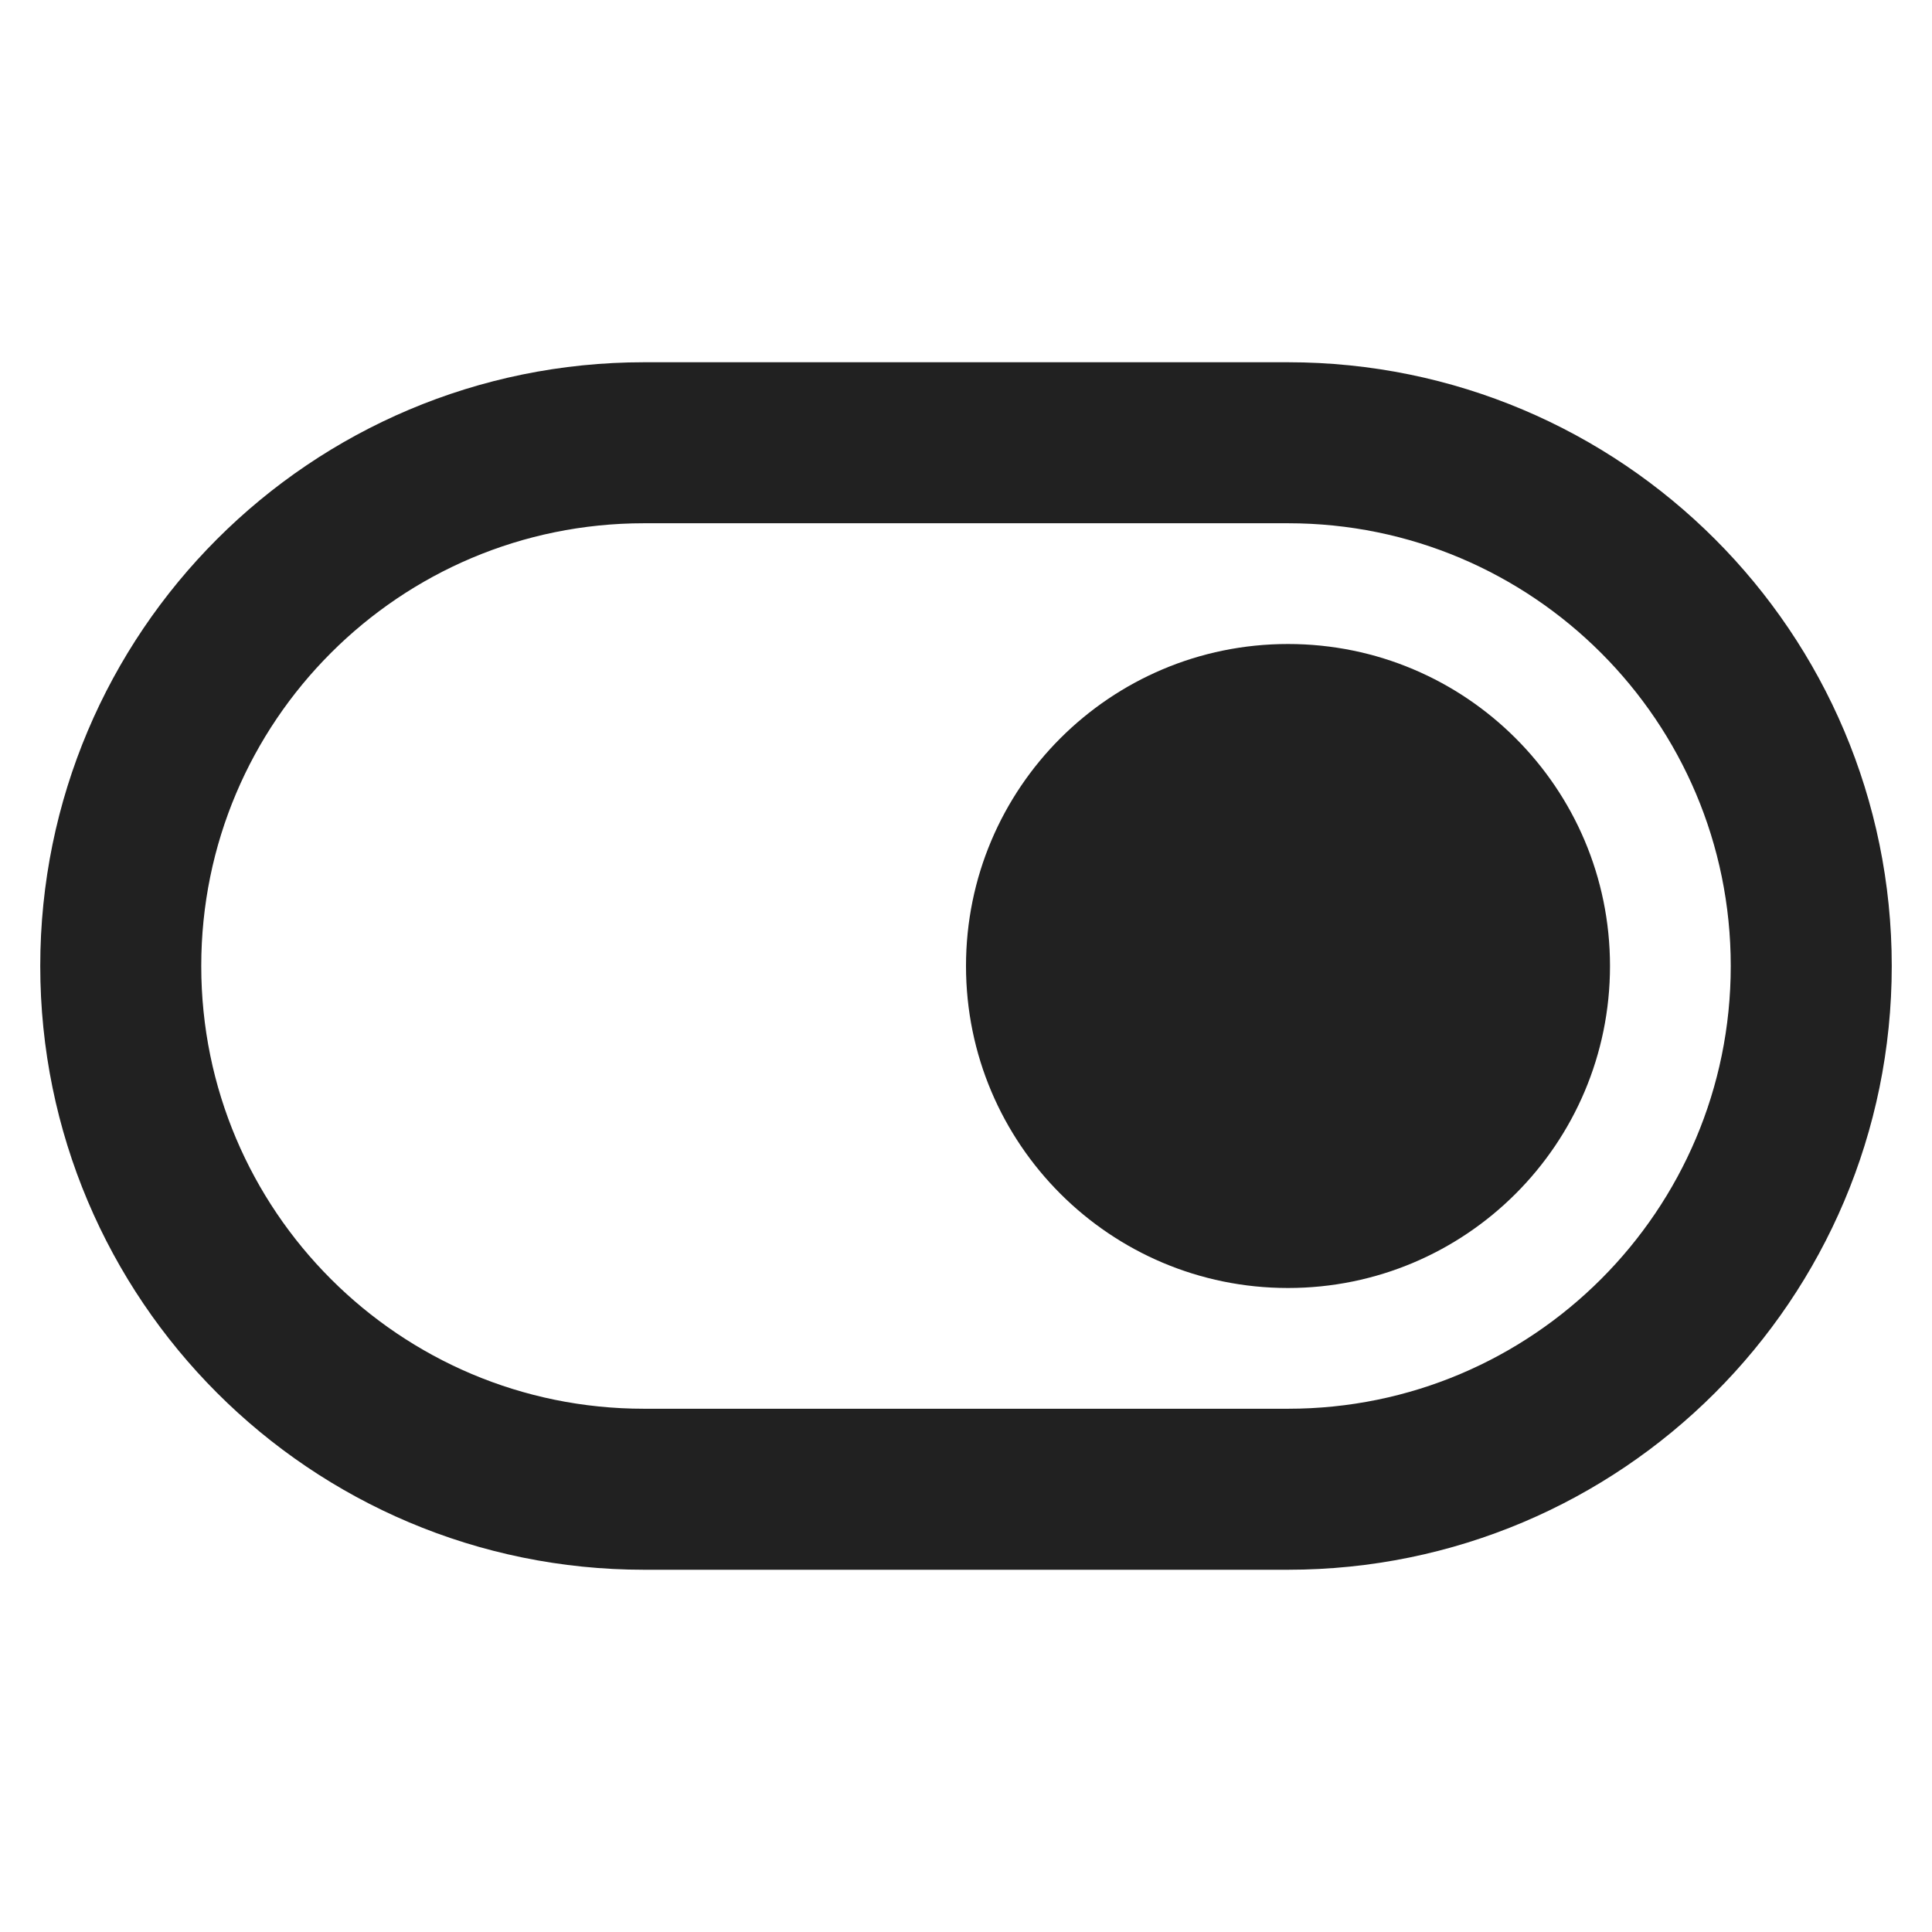
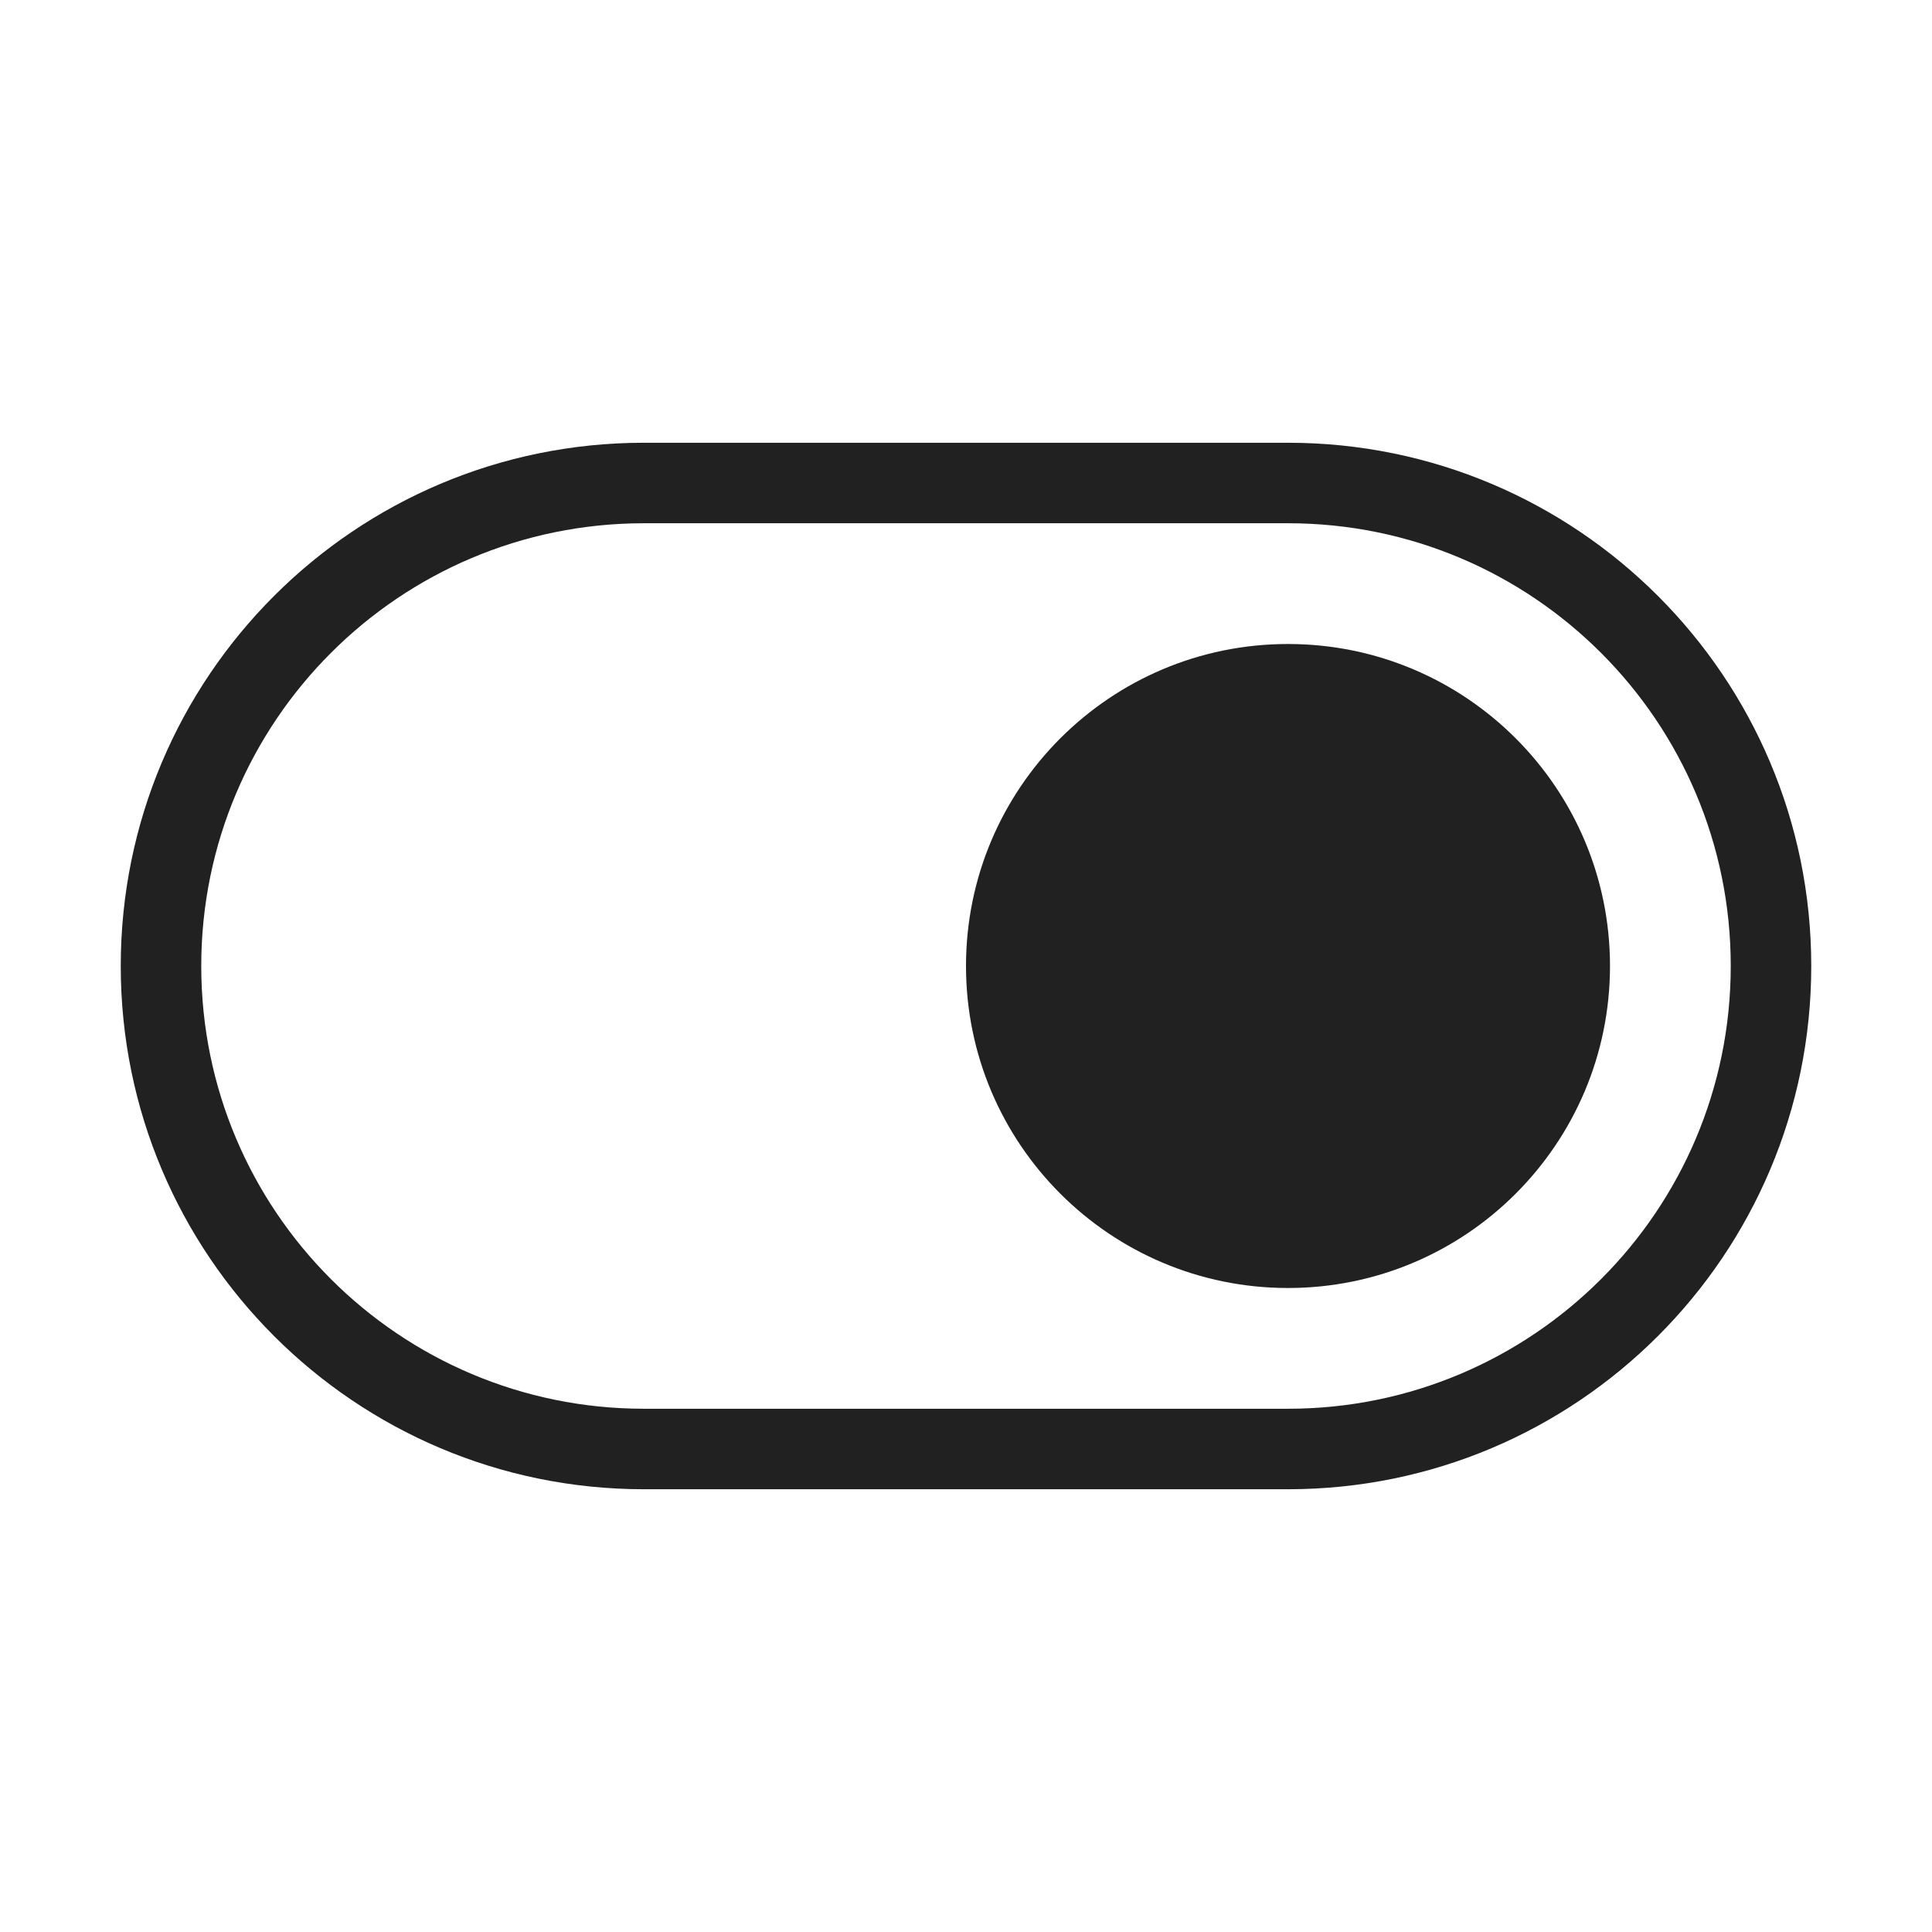
- <svg xmlns="http://www.w3.org/2000/svg" width="24" height="24" viewBox="0 0 24 24" fill="none">
-   <path d="M8 5.5H16C19.59 5.5 22.5 8.41 22.5 12C22.5 15.59 19.59 18.5 16 18.5H8C4.41 18.5 1.5 15.59 1.5 12C1.5 8.41 4.41 5.5 8 5.5Z" stroke="#212121" stroke-width="2" />
-   <circle cx="16" cy="12" r="4" fill="#212121" />
+ <svg xmlns="http://www.w3.org/2000/svg" width="24" height="24" viewBox="0 0 24 24" fill="#212121">
+   <path d="M8 5.5H16C19.59 5.5 22.5 8.41 22.5 12C22.5 15.59 19.59 18.5 16 18.5H8C4.41 18.5 1.5 15.59 1.5 12C1.5 8.41 4.41 5.5 8 5.5ZM16 6.5H8C4.962 6.5 2.5 8.962 2.5 12C2.5 15.038 4.962 17.5 8 17.5H16C19.038 17.5 21.5 15.038 21.5 12C21.5 8.962 19.038 6.5 16 6.5Z" />
+   <path d="M16 8C18.209 8 20 9.791 20 12C20 14.209 18.209 16 16 16C13.791 16 12 14.209 12 12C12 9.791 13.791 8 16 8Z" />
</svg>
